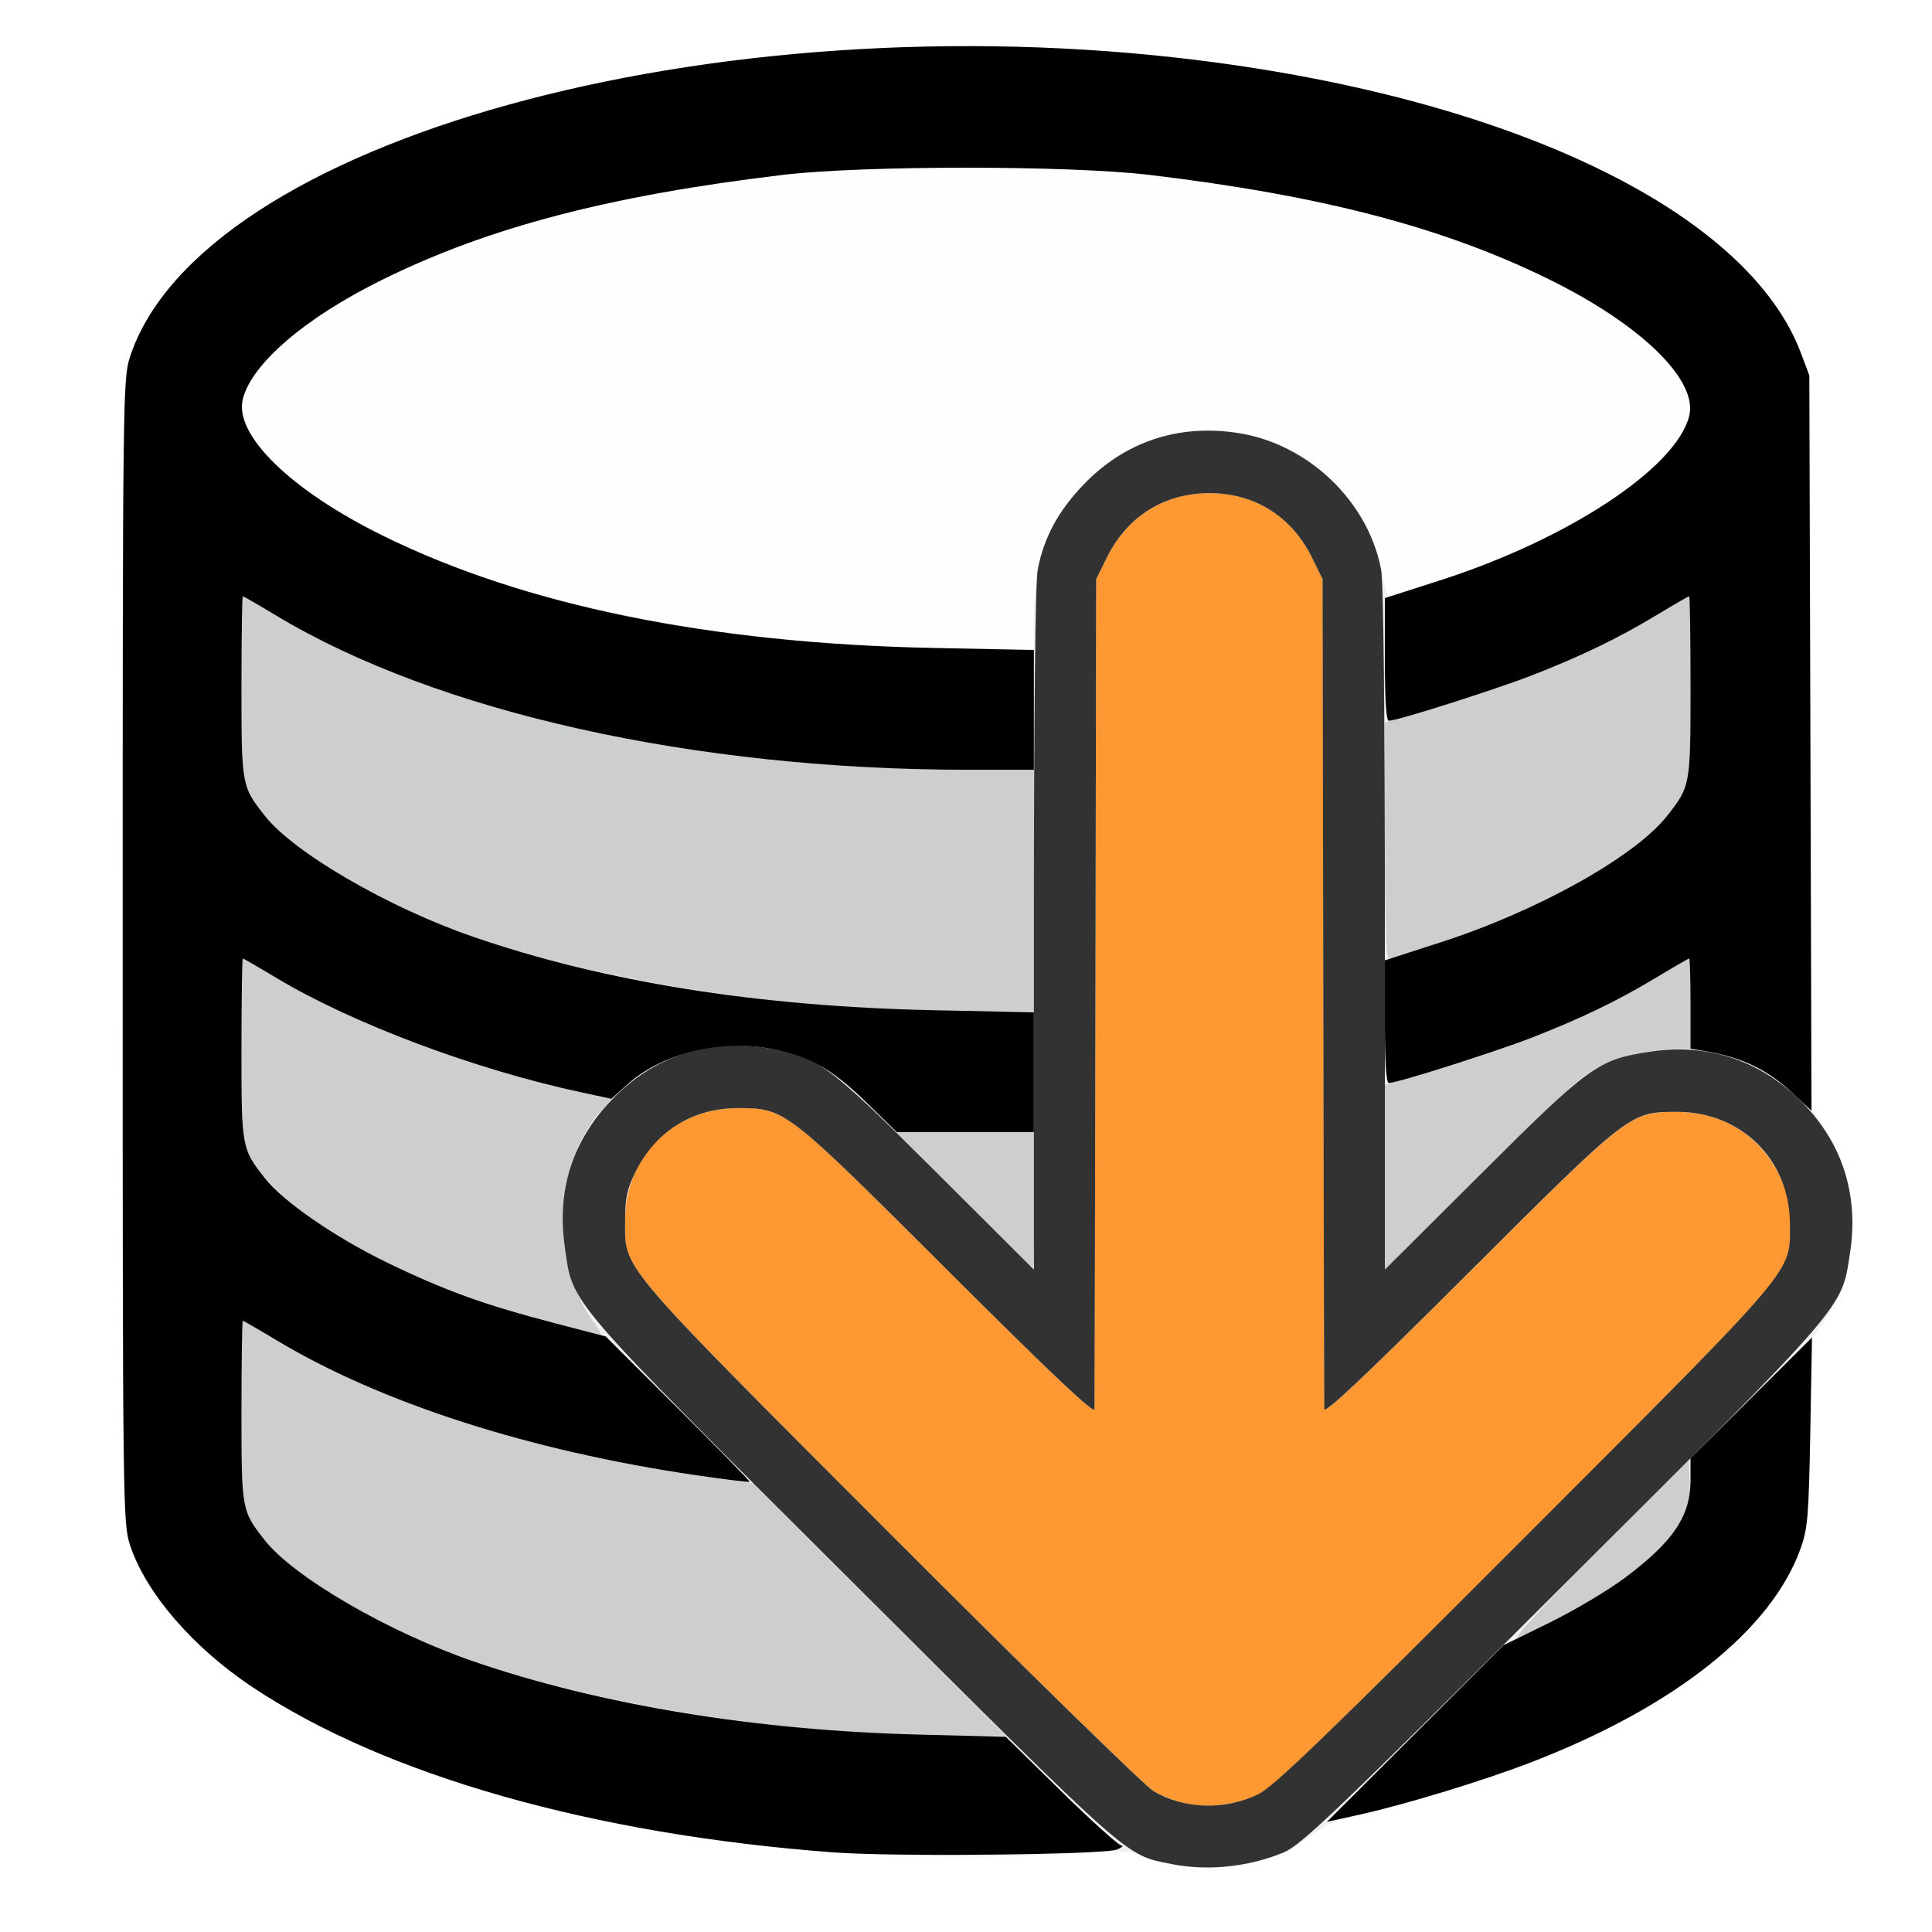
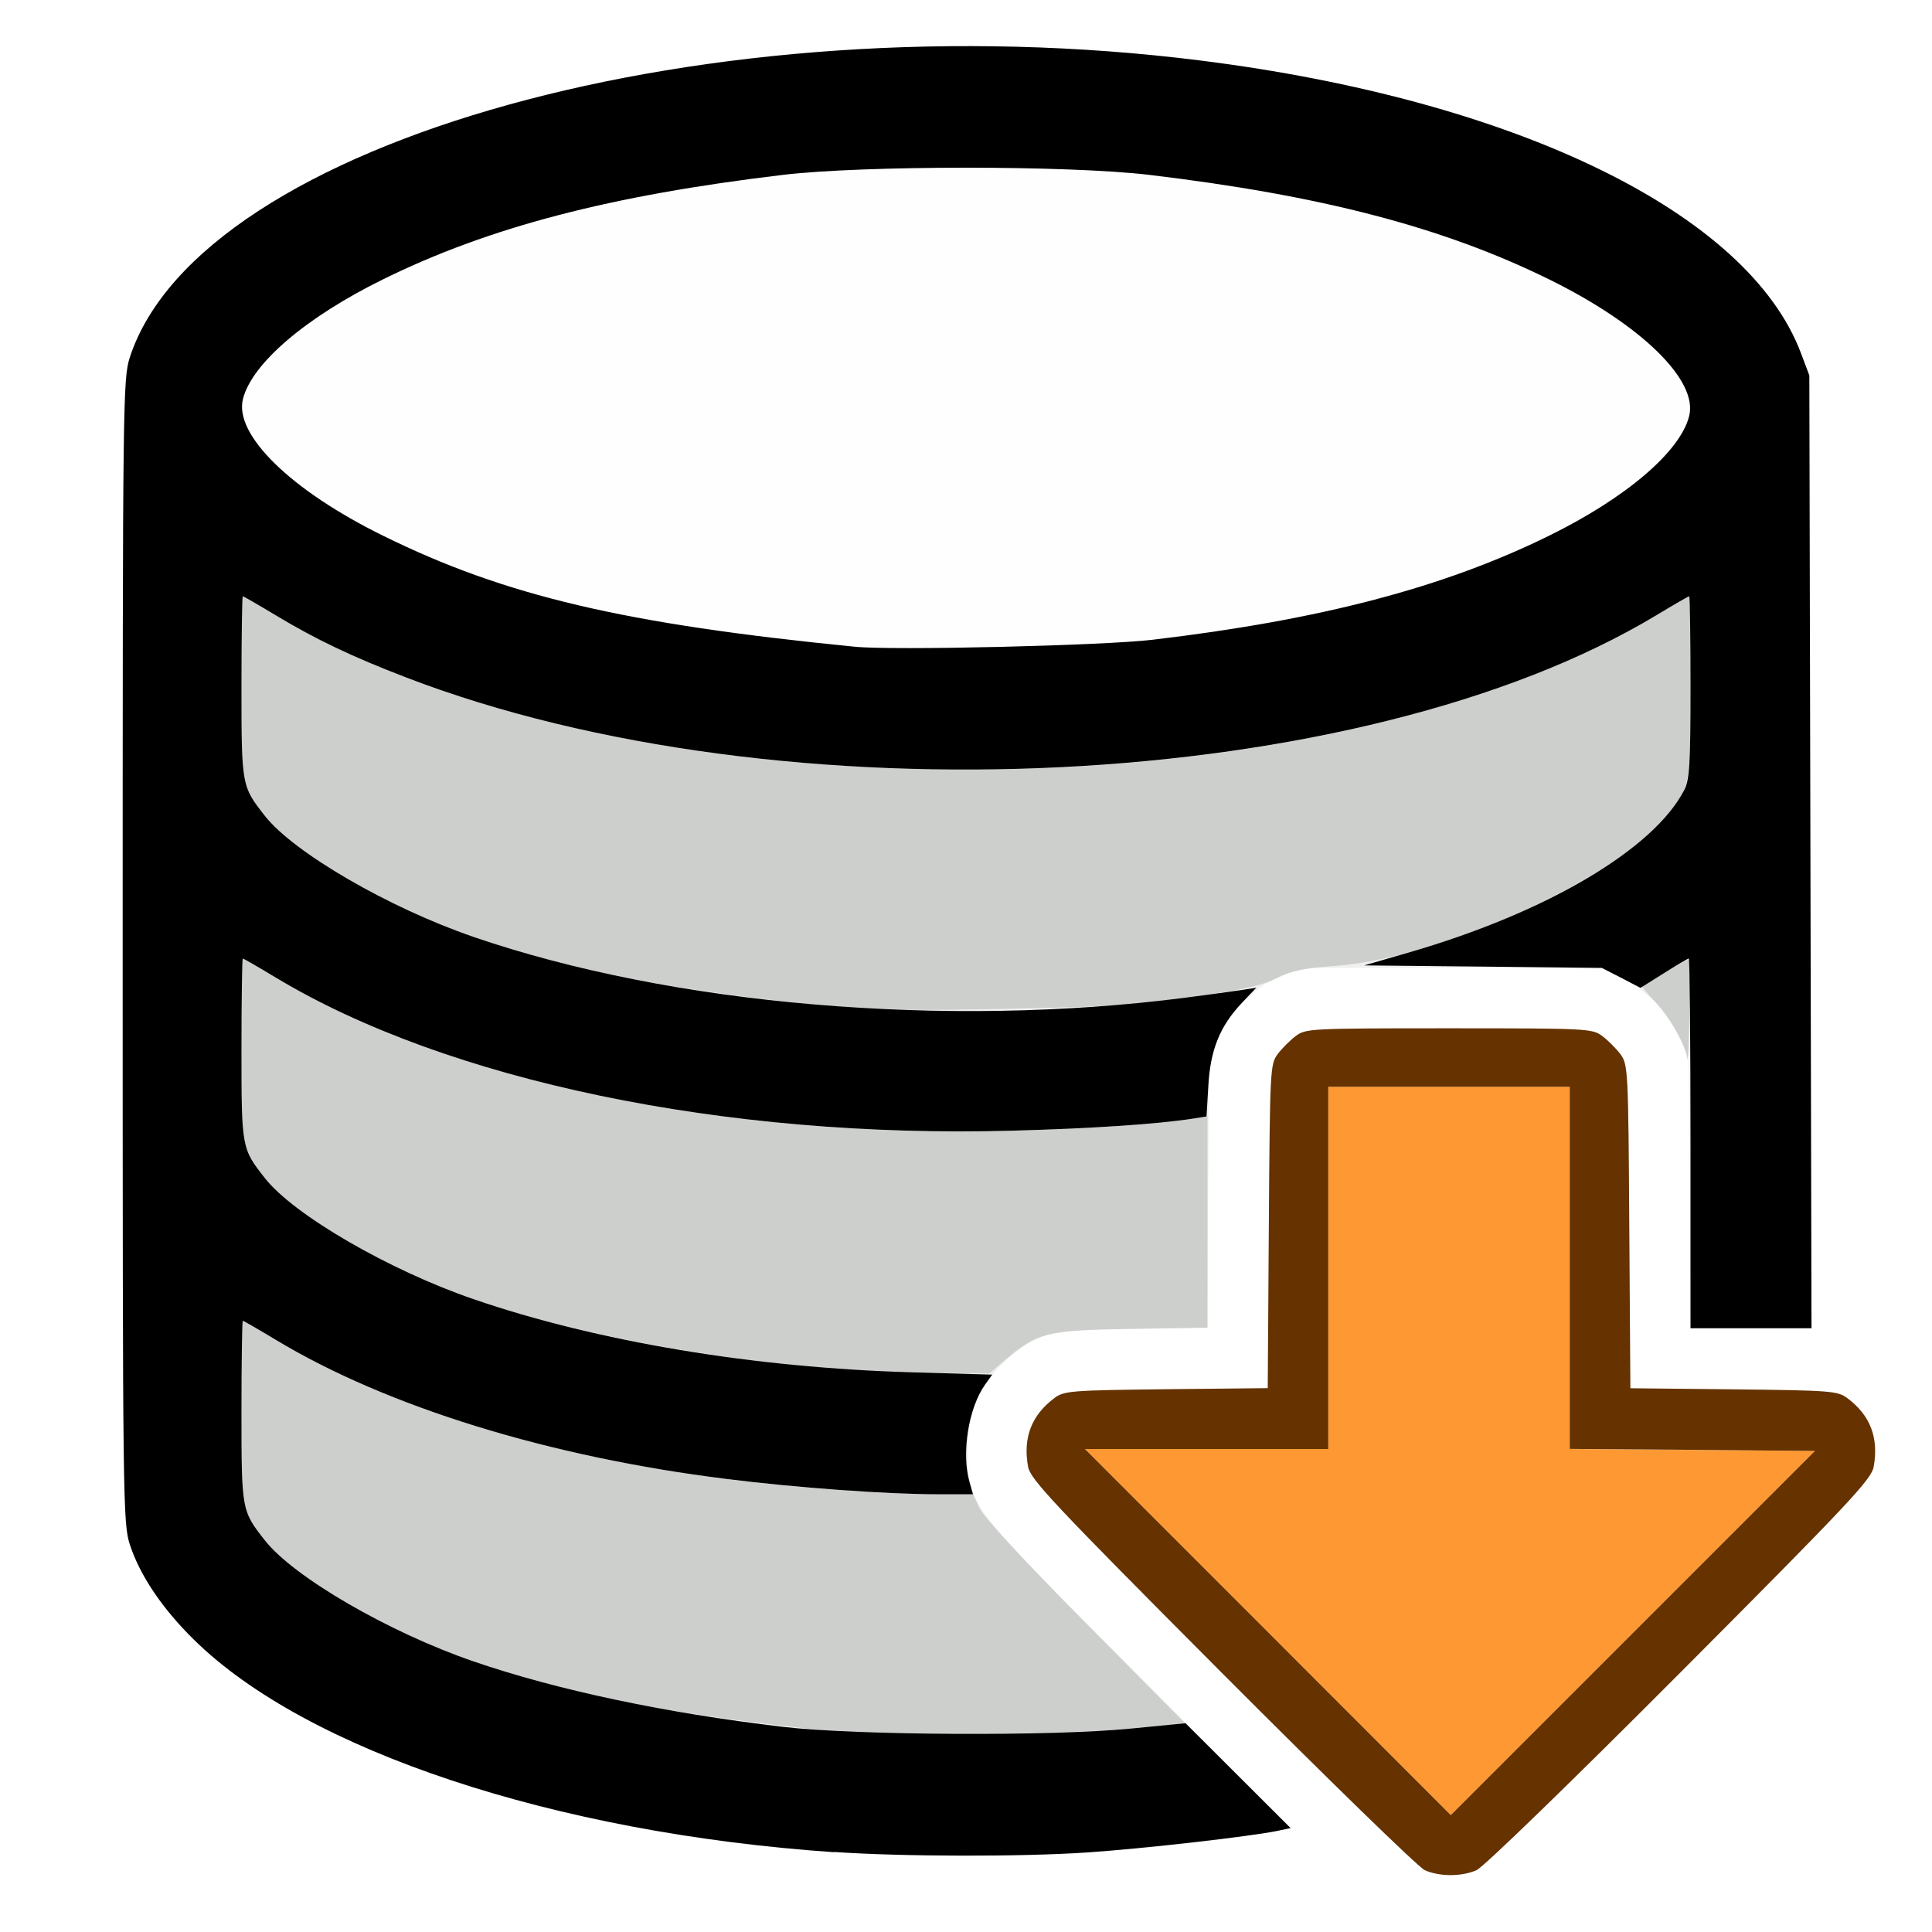
<svg xmlns="http://www.w3.org/2000/svg" version="1.1" id="svg2" width="16" height="16" viewBox="0 0 16 16">
  <defs id="defs6" />
  <g id="DATABLOCK_CLEAR">
-     <path style="fill:#ffffff;stroke-width:0.031" d="M 0,8 V 0 h 8 8 v 8 8 H 8 0 Z m 10.54,7.375 c 0.099,-0.037 0.247,-0.118 0.327,-0.179 0.111,-0.084 0.211,-0.126 0.413,-0.171 0.373,-0.083 1.021,-0.282 1.409,-0.432 1.183,-0.459 1.98,-1.092 2.222,-1.765 0.06,-0.166 0.069,-0.271 0.082,-0.963 l 0.015,-0.776 0.102,-0.152 c 0.163,-0.242 0.216,-0.438 0.216,-0.795 0,-0.358 -0.053,-0.553 -0.219,-0.799 L 15.003,9.185 14.994,6.147 14.984,3.109 14.914,2.923 C 14.24,1.136 10.076,-0.003 6.06,0.501 3.42,0.833 1.455,1.801 1.076,2.957 1.018,3.135 1.016,3.289 1.016,7.875 c 0,4.586 0.002,4.74 0.06,4.918 0.482,1.47 3.491,2.588 6.95,2.582 0.304,-5.25e-4 0.725,-0.014 0.937,-0.029 0.318,-0.023 0.404,-0.02 0.497,0.019 0.292,0.122 0.77,0.127 1.08,0.011 z" id="path829" />
-     <path style="fill:#fefefe;stroke-width:0.031" d="M 7.078,5.354 C 5.817,5.248 4.773,5.052 3.922,4.76 3.44,4.595 2.773,4.253 2.483,4.022 2.24,3.83 2.048,3.595 2.011,3.446 1.936,3.149 2.408,2.689 3.172,2.313 c 0.876,-0.431 1.886,-0.695 3.312,-0.865 0.666,-0.079 2.366,-0.079 3.031,0 1.427,0.17 2.436,0.433 3.312,0.865 0.639,0.314 1.087,0.697 1.161,0.991 0.103,0.41 -0.835,1.1 -2.028,1.492 C 11.724,4.874 11.518,4.938 11.503,4.938 c -0.015,0 -0.043,-0.088 -0.062,-0.195 C 11.39,4.448 11.252,4.198 11.018,3.974 10.676,3.645 10.269,3.516 9.793,3.584 9.466,3.632 9.213,3.764 8.974,4.013 8.673,4.326 8.562,4.626 8.562,5.129 V 5.375 L 7.883,5.37 C 7.509,5.367 7.147,5.36 7.078,5.354 Z" id="path827" />
-     <path style="fill:#cdcfcc;stroke-width:0.031" d="M 7.078,14.354 C 5.815,14.248 4.769,14.051 3.922,13.759 3.22,13.518 2.433,13.061 2.194,12.757 2.001,12.511 2,12.508 2,11.689 2,11.276 2.005,10.938 2.011,10.938 c 0.006,0 0.129,0.071 0.273,0.158 0.872,0.525 2.108,0.922 3.497,1.123 l 0.453,0.065 1.047,1.046 L 8.328,14.375 7.766,14.37 C 7.456,14.367 7.147,14.36 7.078,14.354 Z m 6.156,-1.509 0.75,-0.752 0.009,0.171 c 0.015,0.276 -0.13,0.497 -0.52,0.791 -0.222,0.167 -0.682,0.427 -0.899,0.508 -0.061,0.023 0.159,-0.217 0.659,-0.718 z M 4.562,10.953 C 3.287,10.61 2.32,10.066 2.051,9.541 2.008,9.456 2,9.323 2,8.689 2,8.276 2.005,7.938 2.011,7.938 c 0.006,0 0.129,0.071 0.273,0.158 0.632,0.381 1.649,0.762 2.537,0.953 l 0.243,0.052 -0.099,0.113 c -0.377,0.429 -0.404,1.243 -0.057,1.721 0.051,0.071 0.082,0.127 0.069,0.126 C 4.964,11.059 4.777,11.011 4.562,10.953 Z M 7.984,9.938 7.423,9.375 H 7.993 8.562 V 9.938 C 8.562,10.247 8.559,10.5 8.554,10.5 8.55,10.5 8.293,10.247 7.984,9.938 Z M 11.469,9.749 11.469,8.984 11.836,8.878 C 12.563,8.668 13.22,8.395 13.716,8.096 13.86,8.009 13.984,7.938 13.989,7.938 13.995,7.938 14,8.106 14,8.312 v 0.375 h -0.121 c -0.191,0 -0.438,0.056 -0.627,0.143 -0.143,0.065 -0.318,0.223 -0.979,0.882 L 11.469,10.514 11.469,9.749 Z M 7.078,8.354 C 5.815,8.248 4.769,8.051 3.922,7.759 3.22,7.518 2.433,7.061 2.194,6.757 2.001,6.511 2,6.508 2,5.689 2,5.276 2.005,4.938 2.011,4.938 c 0.006,0 0.129,0.071 0.273,0.158 C 3.619,5.9 5.75,6.375 8.018,6.375 H 8.562 v 1 1 L 7.883,8.37 C 7.509,8.367 7.147,8.36 7.078,8.354 Z M 11.469,6.961 11.469,5.984 11.836,5.878 C 12.563,5.668 13.22,5.395 13.716,5.096 13.86,5.009 13.984,4.938 13.989,4.938 c 0.006,0 0.011,0.338 0.011,0.752 0,0.819 -6.6e-4,0.822 -0.194,1.068 C 13.548,7.086 12.744,7.538 11.959,7.797 11.724,7.874 11.517,7.938 11.5,7.938 c -0.02,0 -0.031,-0.35 -0.031,-0.977 z" id="path825" />
-     <path style="fill:#fe9832;stroke-width:0.031" d="M 9.817,14.936 C 9.742,14.921 9.623,14.874 9.551,14.831 9.48,14.789 8.498,13.829 7.368,12.697 5.088,10.413 5.177,10.519 5.177,10.105 5.177,9.578 5.579,9.177 6.109,9.177 c 0.394,0 0.39,-0.004 1.742,1.347 0.846,0.844 1.212,1.19 1.213,1.147 0.001,-0.034 0.005,-1.595 0.008,-3.468 l 0.006,-3.406 0.087,-0.177 C 9.334,4.277 9.64,4.084 10.016,4.084 c 0.376,0 0.682,0.193 0.851,0.536 l 0.087,0.177 0.006,3.406 c 0.003,1.873 0.007,3.434 0.008,3.468 0.001,0.043 0.362,-0.298 1.197,-1.131 1.336,-1.333 1.333,-1.331 1.727,-1.331 0.374,0 0.683,0.194 0.848,0.532 0.068,0.138 0.084,0.216 0.084,0.396 -2.5e-4,0.414 0.089,0.309 -2.191,2.592 -1.63,1.632 -2.086,2.071 -2.21,2.131 -0.182,0.087 -0.413,0.117 -0.605,0.078 z" id="path823" />
-     <path style="fill:#323232;stroke-width:0.031" d="M 9.698,15.436 C 9.316,15.361 9.386,15.422 7.069,13.112 4.67,10.72 4.747,10.81 4.678,10.332 4.61,9.856 4.739,9.449 5.067,9.107 5.407,8.753 5.853,8.603 6.339,8.678 6.769,8.745 6.838,8.795 7.742,9.696 L 8.562,10.514 V 7.699 C 8.562,5.938 8.574,4.821 8.594,4.717 8.644,4.454 8.764,4.231 8.974,4.013 9.315,3.658 9.759,3.509 10.252,3.586 c 0.582,0.09 1.078,0.564 1.186,1.132 0.02,0.104 0.031,1.221 0.031,2.981 v 2.815 l 0.805,-0.802 c 0.887,-0.884 0.958,-0.936 1.387,-1.002 0.467,-0.072 0.892,0.062 1.233,0.389 0.355,0.341 0.504,0.785 0.427,1.278 -0.072,0.467 -0.004,0.388 -2.374,2.751 -1.876,1.871 -2.171,2.152 -2.314,2.212 -0.294,0.122 -0.63,0.157 -0.935,0.097 z M 10.422,14.858 c 0.124,-0.059 0.579,-0.498 2.21,-2.131 2.28,-2.283 2.191,-2.177 2.191,-2.592 3.13e-4,-0.527 -0.402,-0.927 -0.932,-0.927 -0.394,0 -0.391,-0.002 -1.727,1.331 -0.835,0.834 -1.196,1.175 -1.197,1.131 -0.001,-0.034 -0.005,-1.595 -0.008,-3.468 l -0.006,-3.406 -0.087,-0.177 C 10.698,4.277 10.391,4.084 10.016,4.084 c -0.376,0 -0.682,0.193 -0.851,0.536 l -0.087,0.177 -0.006,3.406 c -0.003,1.873 -0.007,3.434 -0.008,3.468 -0.001,0.043 -0.367,-0.303 -1.213,-1.147 C 6.499,9.174 6.503,9.177 6.109,9.177 c -0.374,0 -0.683,0.194 -0.848,0.532 -0.068,0.138 -0.084,0.216 -0.084,0.396 2.5e-4,0.414 -0.089,0.309 2.191,2.593 1.129,1.131 2.112,2.091 2.183,2.134 0.255,0.152 0.588,0.162 0.87,0.027 z" id="path821" />
-     <path style="fill:#000000;stroke-width:0.031" d="M 6.906,15.341 C 4.911,15.192 3.195,14.705 2.094,13.974 1.599,13.646 1.206,13.19 1.076,12.793 1.018,12.615 1.016,12.461 1.016,7.875 c 0,-4.586 0.002,-4.74 0.06,-4.918 C 1.663,1.167 5.897,-0.007 9.94,0.501 12.556,0.829 14.477,1.765 14.914,2.923 l 0.07,0.186 0.009,3.045 0.009,3.045 -0.153,-0.143 C 14.639,8.858 14.426,8.756 14.117,8.704 L 14,8.685 V 8.311 C 14,8.106 13.995,7.938 13.989,7.938 c -0.006,0 -0.129,0.071 -0.273,0.158 -0.319,0.192 -0.623,0.339 -1.04,0.501 -0.301,0.117 -1.104,0.372 -1.174,0.372 -0.022,0 -0.033,-0.169 -0.033,-0.508 L 11.469,7.953 11.93,7.804 C 12.732,7.546 13.542,7.093 13.806,6.757 13.999,6.511 14,6.508 14,5.689 14,5.276 13.995,4.938 13.989,4.938 c -0.006,0 -0.129,0.071 -0.273,0.158 -0.319,0.192 -0.623,0.339 -1.04,0.501 -0.301,0.117 -1.104,0.372 -1.174,0.372 -0.022,0 -0.033,-0.169 -0.033,-0.508 l 1.88e-4,-0.508 0.461,-0.148 c 1.06,-0.341 1.951,-0.93 2.059,-1.359 0.075,-0.297 -0.397,-0.757 -1.161,-1.133 -0.876,-0.431 -1.886,-0.695 -3.312,-0.865 -0.666,-0.079 -2.366,-0.079 -3.031,0 -1.427,0.17 -2.436,0.433 -3.312,0.865 C 2.533,2.627 2.085,3.01 2.011,3.304 1.936,3.601 2.408,4.061 3.172,4.437 4.346,5.015 5.878,5.328 7.727,5.366 L 8.562,5.383 V 5.879 6.375 H 8.018 C 5.75,6.375 3.619,5.9 2.284,5.096 2.14,5.009 2.016,4.938 2.011,4.938 2.005,4.938 2,5.276 2,5.689 2,6.508 2.001,6.511 2.194,6.757 2.433,7.061 3.22,7.518 3.922,7.759 5.004,8.132 6.287,8.336 7.727,8.366 L 8.562,8.383 V 8.879 9.375 H 7.994 7.426 L 7.17,9.125 C 6.877,8.839 6.674,8.73 6.339,8.678 5.923,8.614 5.467,8.735 5.192,8.984 L 5.063,9.1 4.821,9.048 C 3.933,8.858 2.916,8.476 2.284,8.096 2.14,8.009 2.016,7.938 2.011,7.938 2.005,7.938 2,8.276 2,8.689 c 0,0.819 6.606e-4,0.822 0.194,1.068 0.153,0.195 0.578,0.488 1.007,0.697 0.479,0.232 0.814,0.353 1.393,0.504 l 0.422,0.11 0.6,0.598 c 0.33,0.329 0.597,0.601 0.592,0.606 -0.005,0.005 -0.205,-0.02 -0.444,-0.055 C 4.384,12.015 3.151,11.618 2.284,11.096 2.14,11.009 2.016,10.938 2.011,10.938 2.005,10.938 2,11.276 2,11.689 c 0,0.819 6.606e-4,0.822 0.194,1.068 0.239,0.304 1.026,0.761 1.728,1.002 1.042,0.359 2.346,0.573 3.688,0.606 l 0.719,0.018 0.457,0.449 c 0.252,0.247 0.477,0.45 0.5,0.451 0.023,0.001 0.007,0.016 -0.035,0.034 -0.106,0.043 -1.851,0.061 -2.344,0.024 z m 4.814,-0.984 0.731,-0.732 0.38,-0.186 c 0.209,-0.103 0.493,-0.272 0.632,-0.377 C 13.859,12.764 14,12.554 14,12.259 v -0.182 l 0.503,-0.5 0.503,-0.5 -0.014,0.781 c -0.013,0.698 -0.021,0.801 -0.081,0.968 -0.242,0.673 -1.039,1.307 -2.222,1.765 -0.392,0.152 -1.037,0.349 -1.421,0.435 l -0.279,0.062 z" id="path819" />
+     <path style="fill:#ffffff;stroke-width:0.031" d="M 0,8 V 0 h 8 8 v 8 8 H 8 0 Z m 12.228,7.488 c 0.057,-0.025 0.78,-0.725 1.684,-1.633 1.402,-1.407 1.586,-1.603 1.605,-1.708 0.043,-0.239 -0.028,-0.425 -0.217,-0.567 -0.081,-0.061 -0.134,-0.065 -0.942,-0.074 l -0.856,-0.009 -0.009,-1.34 C 13.485,8.859 13.482,8.814 13.42,8.731 13.385,8.683 13.317,8.615 13.269,8.58 13.186,8.518 13.146,8.516 12,8.516 c -1.146,0 -1.186,0.002 -1.269,0.064 -0.047,0.035 -0.115,0.103 -0.151,0.151 -0.062,0.084 -0.065,0.129 -0.073,1.426 l -0.009,1.34 -0.841,0.009 c -0.792,0.009 -0.846,0.013 -0.927,0.074 -0.189,0.141 -0.26,0.327 -0.217,0.567 0.019,0.105 0.203,0.301 1.605,1.708 0.871,0.874 1.626,1.608 1.678,1.632 0.122,0.055 0.305,0.056 0.431,0.001 z M 9,15.343 c 0.529,-0.036 0.885,-0.074 1.354,-0.145 l 0.339,-0.051 -1.263,-1.269 C 7.986,12.429 8.017,12.469 8.017,12.016 c 0,-0.235 0.013,-0.307 0.077,-0.438 0.098,-0.199 0.285,-0.386 0.484,-0.485 0.148,-0.073 0.19,-0.078 0.788,-0.087 l 0.631,-0.01 0.009,-1.131 0.009,-1.131 0.077,-0.156 c 0.099,-0.199 0.286,-0.386 0.485,-0.485 l 0.156,-0.077 H 12 13.266 l 0.156,0.077 c 0.086,0.043 0.213,0.134 0.282,0.203 0.069,0.069 0.161,0.196 0.203,0.282 l 0.077,0.156 0.009,1.133 L 14.003,11 h 0.5 0.5 l -0.009,-3.945 -0.009,-3.945 -0.07,-0.186 C 14.24,1.136 10.076,-0.003 6.06,0.501 3.42,0.833 1.455,1.801 1.076,2.957 1.018,3.135 1.016,3.289 1.016,7.875 c 0,4.586 0.002,4.74 0.06,4.918 0.422,1.287 2.832,2.34 5.831,2.547 0.558,0.038 1.565,0.04 2.094,0.004 z" id="path829" />
+     <path style="fill:#fefefe;stroke-width:0.031" d="M 7.078,5.356 C 5.604,5.21 4.784,5.055 3.922,4.76 3.44,4.595 2.773,4.253 2.483,4.022 2.24,3.83 2.048,3.595 2.011,3.446 1.936,3.149 2.408,2.689 3.172,2.313 c 0.876,-0.431 1.886,-0.695 3.312,-0.865 0.666,-0.079 2.366,-0.079 3.031,0 1.427,0.17 2.436,0.433 3.312,0.865 0.639,0.314 1.087,0.697 1.161,0.991 0.075,0.297 -0.397,0.757 -1.161,1.133 -0.87,0.428 -1.892,0.696 -3.281,0.861 -0.414,0.049 -2.148,0.09 -2.469,0.058 z" id="path827" />
+     <path style="fill:#cdcfcc;stroke-width:0.031" d="M 7.078,14.356 C 5.616,14.212 4.779,14.054 3.922,13.759 3.22,13.518 2.433,13.061 2.194,12.757 2.001,12.511 2,12.508 2,11.689 2,11.276 2.005,10.938 2.011,10.938 c 0.006,0 0.129,0.071 0.273,0.158 0.921,0.555 2.265,0.97 3.732,1.153 0.58,0.072 1.331,0.127 1.751,0.127 h 0.293 l 0.054,0.117 c 0.032,0.07 0.383,0.449 0.878,0.948 l 0.824,0.831 -0.368,0.04 c -0.349,0.038 -2.101,0.071 -2.368,0.045 z m 0,-3.002 C 5.815,11.248 4.769,11.051 3.922,10.759 3.22,10.518 2.433,10.061 2.194,9.757 2.001,9.511 2,9.508 2,8.689 2,8.276 2.005,7.938 2.011,7.938 c 0.006,0 0.129,0.071 0.273,0.158 C 3.703,8.95 5.996,9.428 8.375,9.364 9.047,9.346 9.582,9.31 9.883,9.263 L 10,9.245 v 0.875 0.875 l -0.633,0.01 c -0.704,0.012 -0.777,0.03 -1.048,0.262 L 8.193,11.375 7.698,11.37 c -0.272,-0.003 -0.551,-0.01 -0.62,-0.016 z m 6.897,-2.581 C 13.962,8.662 13.829,8.425 13.713,8.303 13.647,8.234 13.597,8.175 13.602,8.171 c 0.089,-0.067 0.378,-0.234 0.387,-0.224 0.007,0.007 0.009,0.208 0.003,0.447 -0.005,0.239 -0.013,0.409 -0.017,0.379 z M 7.078,8.356 C 5.59,8.208 4.78,8.055 3.922,7.759 3.22,7.518 2.433,7.061 2.194,6.757 2.001,6.511 2,6.508 2,5.689 2,5.276 2.005,4.938 2.011,4.938 c 0.006,0 0.129,0.071 0.273,0.158 C 4.728,6.568 9.529,6.806 12.641,5.609 13.081,5.44 13.387,5.294 13.716,5.096 13.86,5.009 13.984,4.938 13.989,4.938 13.995,4.938 14,5.276 14,5.689 c 0,0.819 -6.59e-4,0.822 -0.194,1.068 -0.402,0.511 -1.882,1.181 -2.746,1.242 -0.258,0.018 -0.364,0.04 -0.487,0.102 -0.151,0.076 -0.378,0.118 -1.168,0.214 -0.265,0.032 -2.091,0.065 -2.328,0.041 z" id="path825" />
+     <path style="fill:#fe9832;stroke-width:0.031" d="M 10.5,13.516 8.985,12 H 9.992 11 V 10.5 9 h 1 1 v 1.5 1.5 l 1.016,0.008 1.016,0.008 -1.508,1.508 -1.508,1.508 z" id="path823" />
+     <path style="fill:#653200;stroke-width:0.031" d="m 11.797,15.486 c -0.052,-0.023 -0.806,-0.758 -1.678,-1.632 -1.402,-1.407 -1.586,-1.603 -1.605,-1.708 -0.043,-0.239 0.028,-0.425 0.217,-0.567 0.081,-0.061 0.134,-0.065 0.927,-0.074 l 0.841,-0.009 0.009,-1.34 c 0.009,-1.298 0.011,-1.343 0.073,-1.426 0.035,-0.047 0.103,-0.115 0.151,-0.151 C 10.814,8.518 10.854,8.516 12,8.516 c 1.146,0 1.186,0.002 1.269,0.064 0.047,0.035 0.115,0.103 0.151,0.151 0.062,0.084 0.065,0.129 0.073,1.426 l 0.009,1.34 0.856,0.009 c 0.808,0.009 0.861,0.013 0.942,0.074 0.189,0.141 0.26,0.327 0.217,0.567 -0.019,0.105 -0.203,0.301 -1.605,1.708 -0.904,0.907 -1.627,1.608 -1.684,1.633 -0.126,0.055 -0.308,0.054 -0.431,-0.001 z M 14.016,12.007 13,11.999 V 10.5 9 H 12 11 V 10.5 12 H 9.992 8.985 l 1.515,1.516 1.515,1.516 1.508,-1.508 1.508,-1.508 z" id="path821" />
+     <path style="fill:#000000;stroke-width:0.031" d="M 6.906,15.339 C 4.592,15.18 2.537,14.497 1.606,13.579 1.343,13.32 1.159,13.047 1.076,12.793 1.018,12.615 1.016,12.461 1.016,7.875 c 0,-4.586 0.002,-4.74 0.06,-4.918 C 1.663,1.167 5.897,-0.007 9.94,0.501 12.556,0.829 14.477,1.765 14.914,2.923 l 0.07,0.186 0.009,3.945 L 15.002,11 H 14.501 14 V 9.469 C 14,8.627 13.993,7.938 13.986,7.938 c -0.008,0 -0.101,0.055 -0.207,0.122 L 13.586,8.181 13.426,8.098 13.266,8.016 12.281,8.005 11.297,7.995 11.671,7.887 C 12.807,7.558 13.698,7.032 13.949,6.541 13.992,6.456 14,6.323 14,5.689 14,5.276 13.995,4.938 13.989,4.938 c -0.006,0 -0.129,0.071 -0.273,0.158 C 11.272,6.568 6.471,6.806 3.359,5.609 2.919,5.44 2.613,5.294 2.284,5.096 2.14,5.009 2.016,4.938 2.011,4.938 2.005,4.938 2,5.276 2,5.689 2,6.508 2.001,6.511 2.194,6.757 2.433,7.061 3.22,7.518 3.922,7.759 5.561,8.323 7.834,8.518 9.812,8.263 10.01,8.237 10.224,8.208 10.288,8.198 l 0.116,-0.018 -0.118,0.124 c -0.182,0.192 -0.262,0.388 -0.279,0.686 L 9.992,9.246 9.879,9.264 C 9.581,9.31 9.044,9.346 8.375,9.364 5.996,9.428 3.703,8.95 2.284,8.096 2.14,8.009 2.016,7.938 2.011,7.938 2.005,7.938 2,8.276 2,8.689 c 0,0.819 6.606e-4,0.822 0.194,1.068 0.239,0.304 1.026,0.761 1.728,1.002 1.02,0.351 2.329,0.569 3.632,0.606 l 0.663,0.019 -0.058,0.081 c -0.139,0.196 -0.198,0.569 -0.13,0.808 L 8.058,12.375 H 7.766 c -0.419,0 -1.171,-0.054 -1.75,-0.127 C 4.549,12.066 3.205,11.651 2.284,11.096 2.14,11.009 2.016,10.938 2.011,10.938 2.005,10.938 2,11.276 2,11.689 c 0,0.819 6.606e-4,0.822 0.194,1.068 0.239,0.304 1.026,0.761 1.728,1.002 0.692,0.238 1.586,0.427 2.562,0.542 0.602,0.071 2.223,0.079 2.886,0.014 l 0.448,-0.044 0.435,0.434 0.435,0.434 -0.102,0.022 c -0.213,0.046 -1.121,0.149 -1.581,0.18 -0.552,0.037 -1.532,0.035 -2.099,-0.004 z M 9.547,5.298 c 1.389,-0.164 2.412,-0.433 3.281,-0.861 0.639,-0.314 1.087,-0.697 1.161,-0.991 0.075,-0.297 -0.397,-0.757 -1.161,-1.133 -0.876,-0.431 -1.886,-0.695 -3.312,-0.865 -0.666,-0.079 -2.366,-0.079 -3.031,0 -1.427,0.17 -2.436,0.433 -3.312,0.865 -0.639,0.314 -1.087,0.697 -1.161,0.991 -0.075,0.297 0.397,0.757 1.161,1.133 1.013,0.499 1.996,0.73 3.906,0.919 0.321,0.032 2.055,-0.009 2.469,-0.058 z" id="path819" />
  </g>
</svg>
